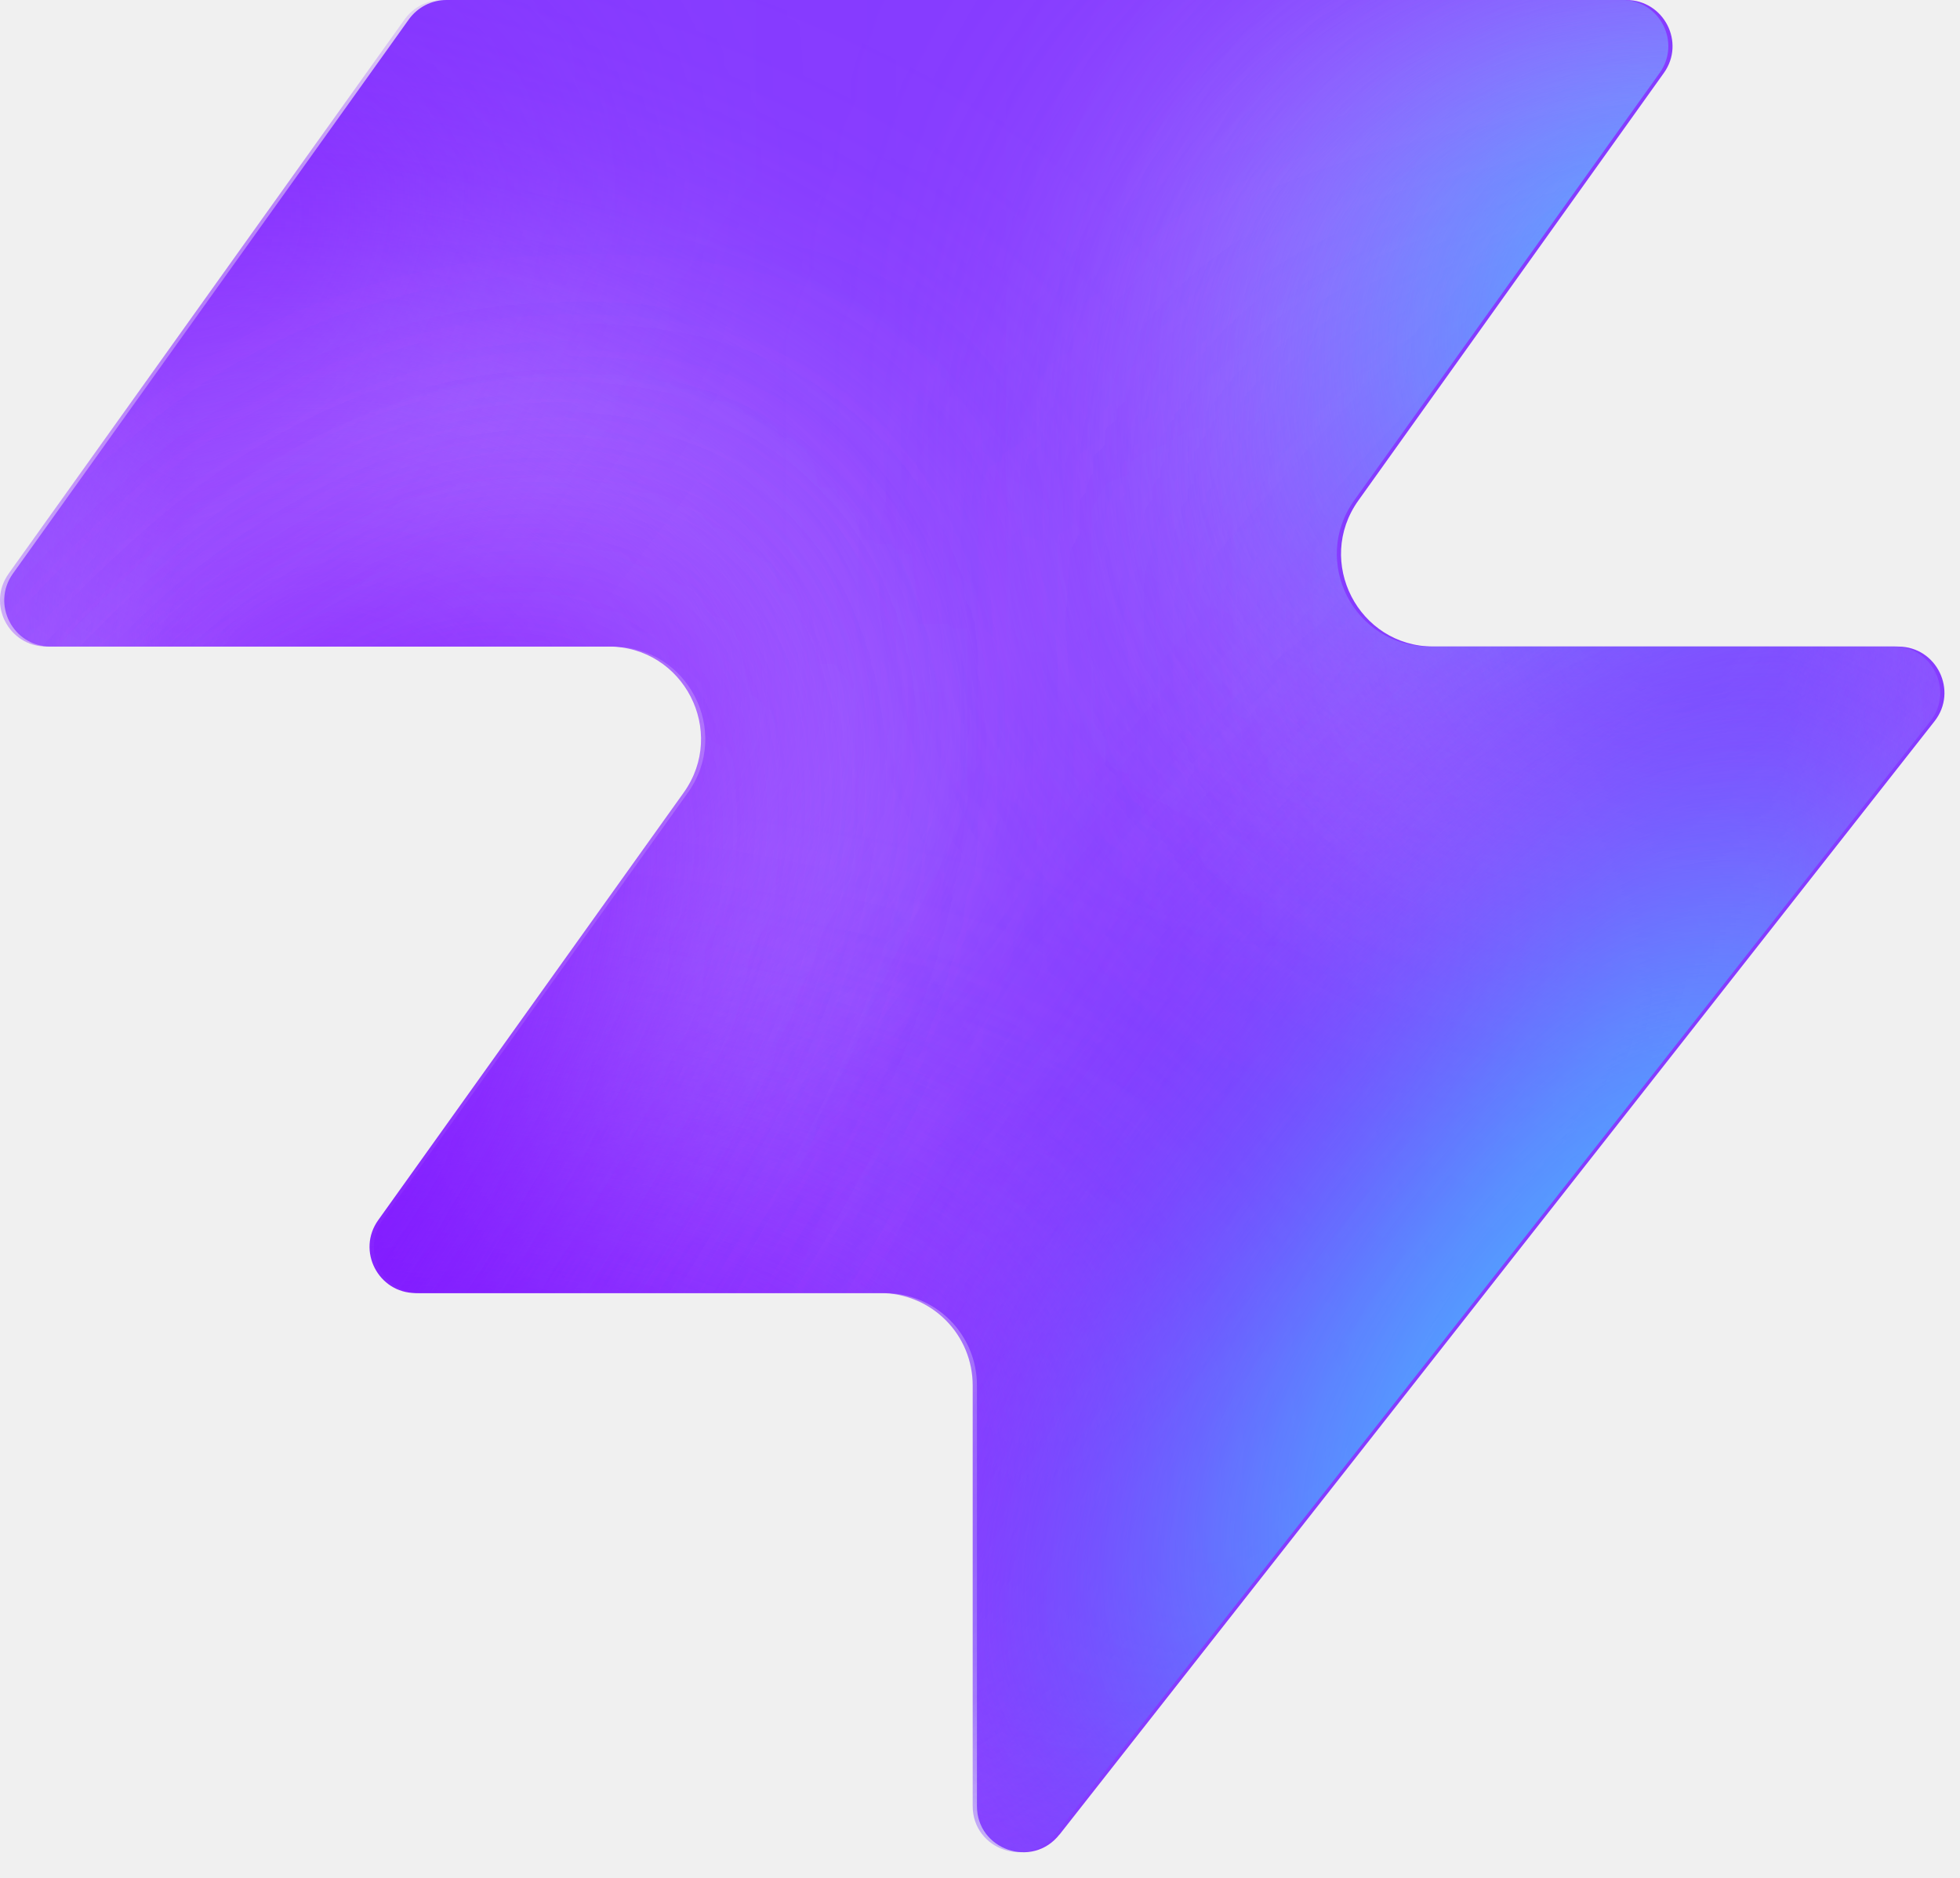
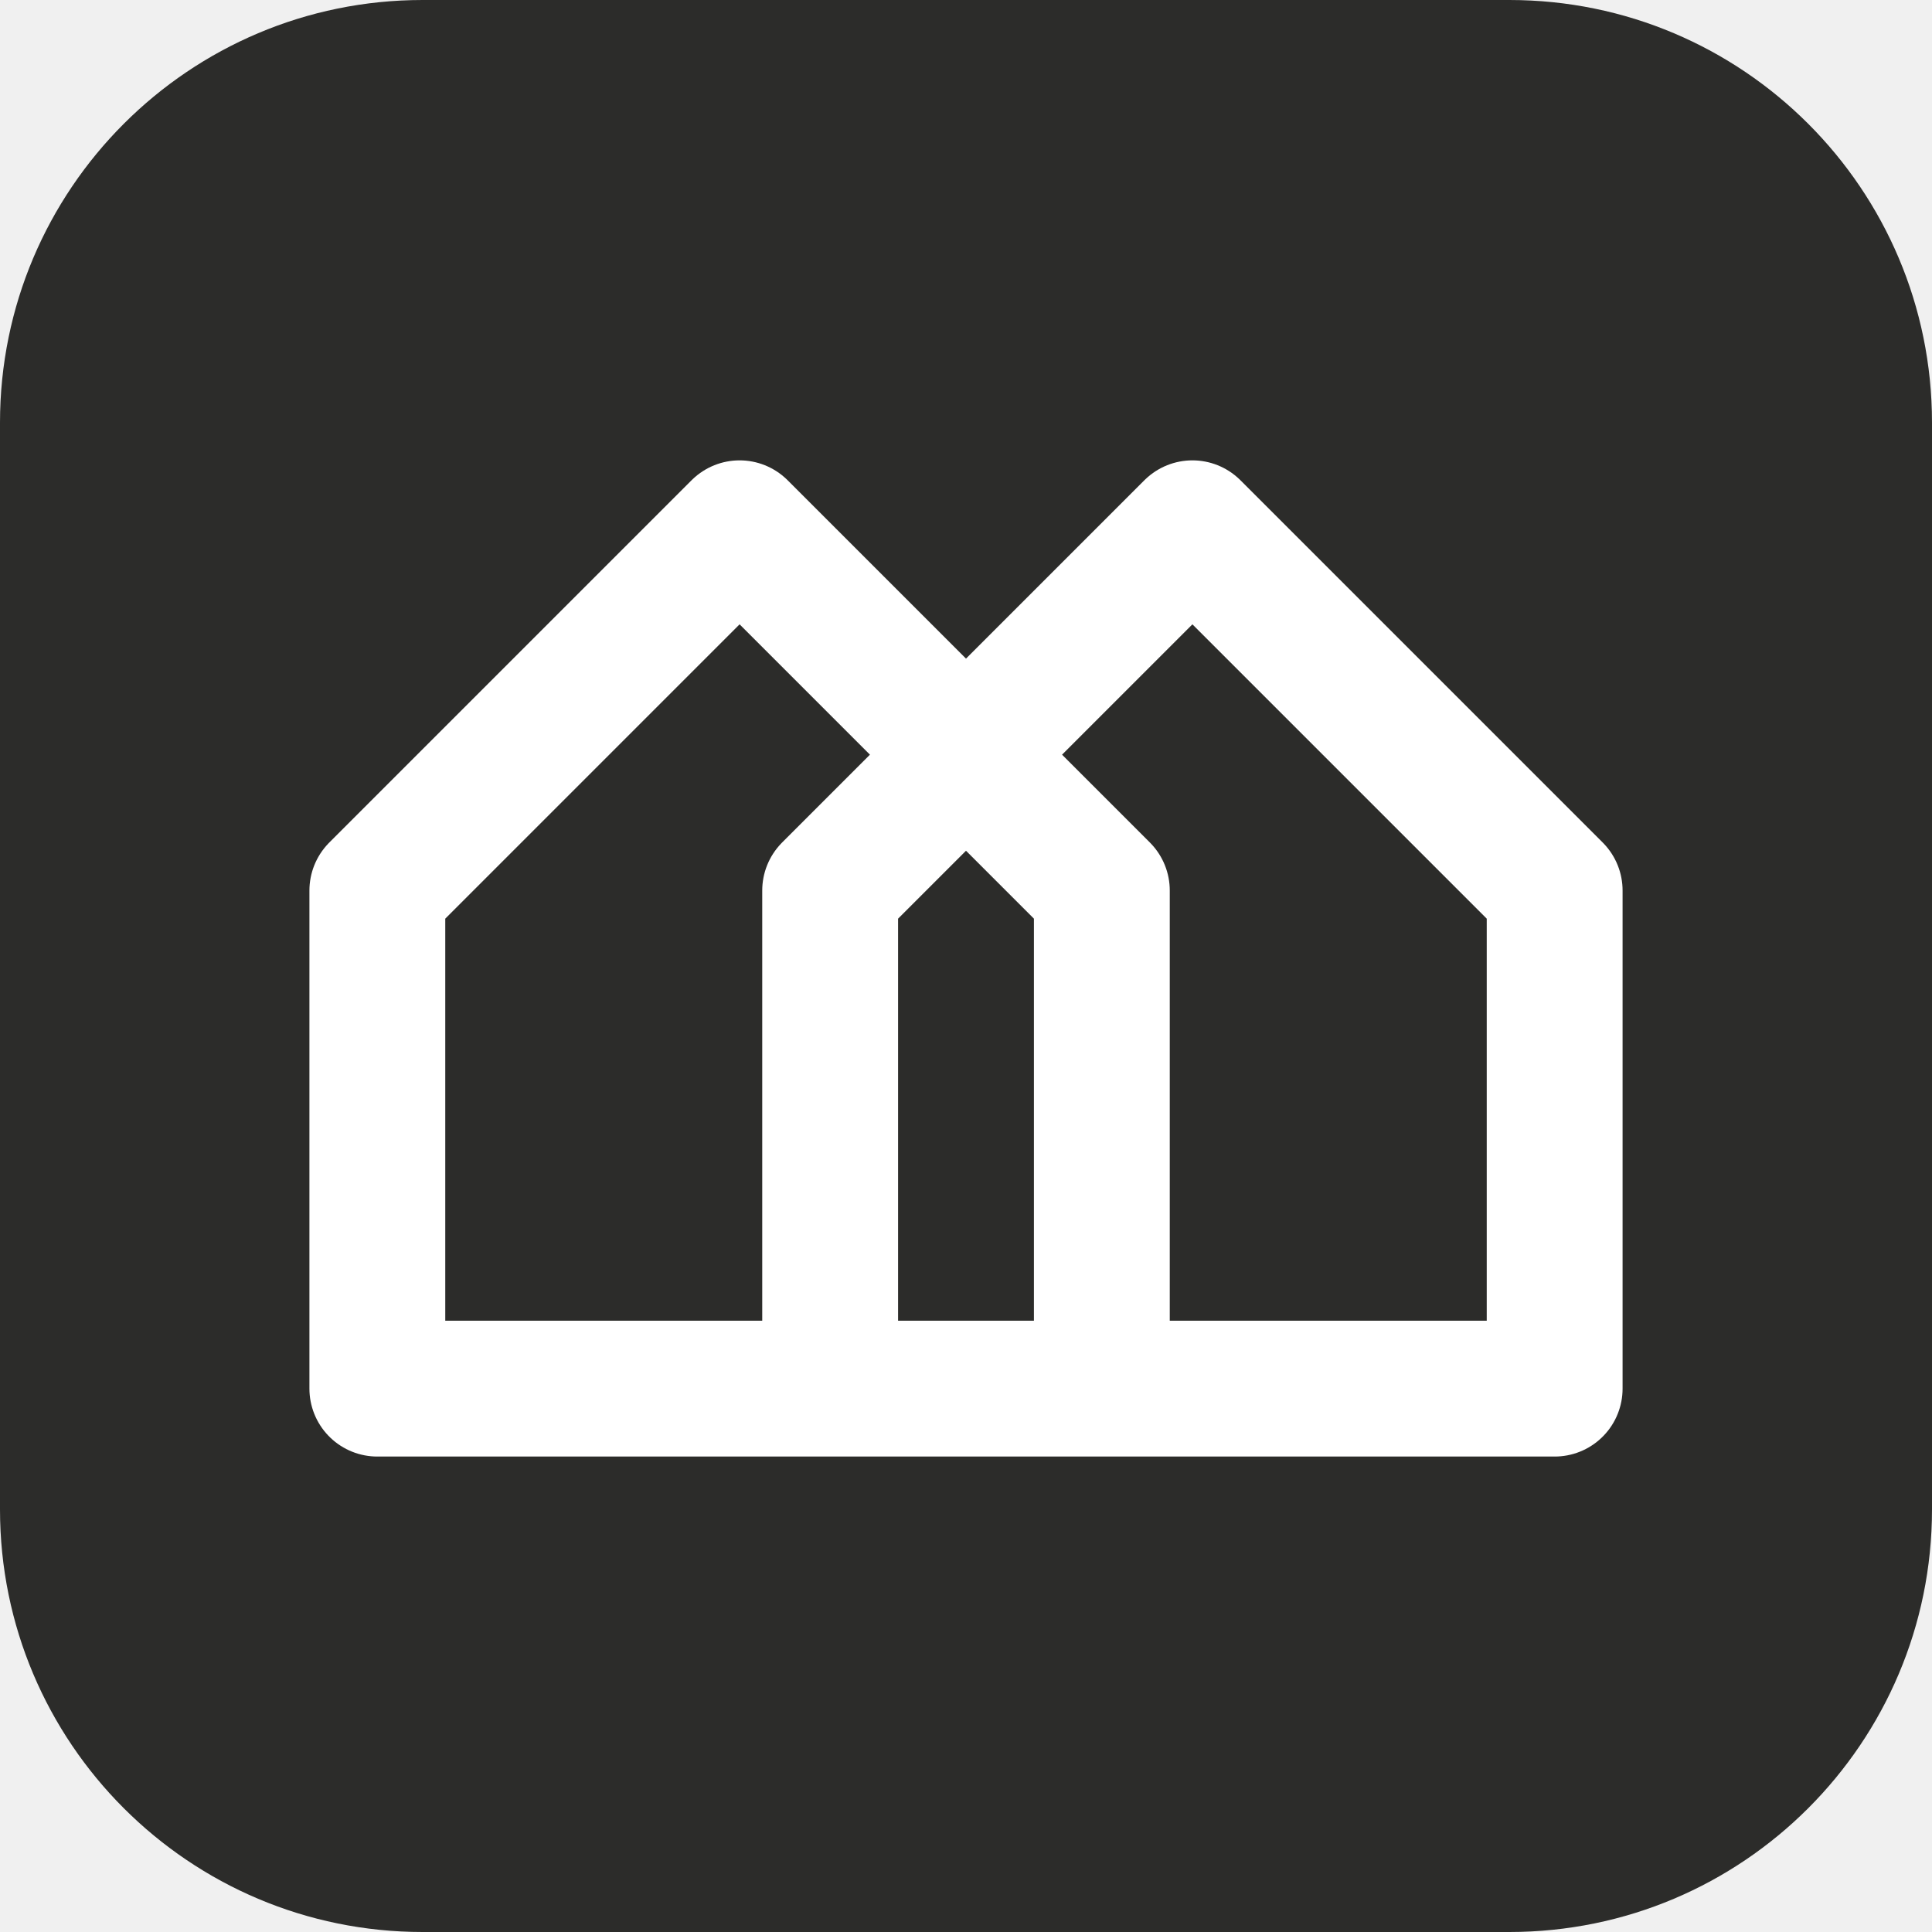
- <svg xmlns="http://www.w3.org/2000/svg" width="48" height="46" fill="none" viewBox="0 0 48 46">
-   <path fill="#863bff" d="M25.946 44.938c-.664.845-2.021.375-2.021-.698V33.937a2.26 2.26 0 0 0-2.262-2.262H10.287c-.92 0-1.456-1.04-.92-1.788l7.48-10.471c1.07-1.497 0-3.578-1.842-3.578H1.237c-.92 0-1.456-1.04-.92-1.788L10.013.474c.214-.297.556-.474.92-.474h28.894c.92 0 1.456 1.04.92 1.788l-7.48 10.471c-1.07 1.498 0 3.579 1.842 3.579h11.377c.943 0 1.473 1.088.89 1.83L25.947 44.94z" style="fill:#863bff;fill:color(display-p3 .525 .23 1);fill-opacity:1" />
-   <mask id="a" width="48" height="46" x="0" y="0" maskUnits="userSpaceOnUse" style="mask-type:alpha">
-     <path fill="#000" d="M25.842 44.938c-.664.844-2.021.375-2.021-.698V33.937a2.26 2.26 0 0 0-2.262-2.262H10.183c-.92 0-1.456-1.04-.92-1.788l7.48-10.471c1.07-1.498 0-3.579-1.842-3.579H1.133c-.92 0-1.456-1.04-.92-1.787L9.91.473c.214-.297.556-.474.92-.474h28.894c.92 0 1.456 1.04.92 1.788l-7.48 10.471c-1.07 1.498 0 3.578 1.842 3.578h11.377c.943 0 1.473 1.088.89 1.832L25.843 44.94z" style="fill:#000;fill-opacity:1" />
-   </mask>
-   <g mask="url(#a)">
-     <g filter="url(#b)">
-       <ellipse cx="5.508" cy="14.704" fill="#ede6ff" rx="5.508" ry="14.704" style="fill:#ede6ff;fill:color(display-p3 .927 .903 1);fill-opacity:1" transform="matrix(.00324 1 1 -.00324 -4.47 31.516)" />
-     </g>
-     <g filter="url(#c)">
-       <ellipse cx="10.399" cy="29.851" fill="#ede6ff" rx="10.399" ry="29.851" style="fill:#ede6ff;fill:color(display-p3 .927 .903 1);fill-opacity:1" transform="matrix(.00324 1 1 -.00324 -39.328 7.883)" />
-     </g>
-     <g filter="url(#d)">
-       <ellipse cx="5.508" cy="30.487" fill="#7e14ff" rx="5.508" ry="30.487" style="fill:#7e14ff;fill:color(display-p3 .492 .077 1);fill-opacity:1" transform="rotate(89.814 -25.913 -14.639)scale(1 -1)" />
-     </g>
-     <g filter="url(#e)">
-       <ellipse cx="5.508" cy="30.599" fill="#7e14ff" rx="5.508" ry="30.599" style="fill:#7e14ff;fill:color(display-p3 .492 .077 1);fill-opacity:1" transform="rotate(89.814 -32.644 -3.334)scale(1 -1)" />
-     </g>
-     <g filter="url(#f)">
-       <ellipse cx="5.508" cy="30.599" fill="#7e14ff" rx="5.508" ry="30.599" style="fill:#7e14ff;fill:color(display-p3 .492 .077 1);fill-opacity:1" transform="matrix(.00324 1 1 -.00324 -34.34 30.47)" />
-     </g>
-     <g filter="url(#g)">
-       <ellipse cx="14.072" cy="22.078" fill="#ede6ff" rx="14.072" ry="22.078" style="fill:#ede6ff;fill:color(display-p3 .927 .903 1);fill-opacity:1" transform="rotate(93.35 24.506 48.493)scale(-1 1)" />
-     </g>
-     <g filter="url(#h)">
-       <ellipse cx="3.47" cy="21.501" fill="#7e14ff" rx="3.47" ry="21.501" style="fill:#7e14ff;fill:color(display-p3 .492 .077 1);fill-opacity:1" transform="rotate(89.009 28.708 47.59)scale(-1 1)" />
-     </g>
-     <g filter="url(#i)">
-       <ellipse cx="3.47" cy="21.501" fill="#7e14ff" rx="3.47" ry="21.501" style="fill:#7e14ff;fill:color(display-p3 .492 .077 1);fill-opacity:1" transform="rotate(89.009 28.708 47.59)scale(-1 1)" />
-     </g>
-     <g filter="url(#j)">
-       <ellipse cx=".387" cy="8.972" fill="#7e14ff" rx="4.407" ry="29.108" style="fill:#7e14ff;fill:color(display-p3 .492 .077 1);fill-opacity:1" transform="rotate(39.51 .387 8.972)" />
-     </g>
-     <g filter="url(#k)">
-       <ellipse cx="47.523" cy="-6.092" fill="#7e14ff" rx="4.407" ry="29.108" style="fill:#7e14ff;fill:color(display-p3 .492 .077 1);fill-opacity:1" transform="rotate(37.892 47.523 -6.092)" />
-     </g>
-     <g filter="url(#l)">
-       <ellipse cx="41.412" cy="6.333" fill="#47bfff" rx="5.971" ry="9.665" style="fill:#47bfff;fill:color(display-p3 .28 .748 1);fill-opacity:1" transform="rotate(37.892 41.412 6.333)" />
-     </g>
-     <g filter="url(#m)">
-       <ellipse cx="-1.879" cy="38.332" fill="#7e14ff" rx="4.407" ry="29.108" style="fill:#7e14ff;fill:color(display-p3 .492 .077 1);fill-opacity:1" transform="rotate(37.892 -1.88 38.332)" />
-     </g>
-     <g filter="url(#n)">
-       <ellipse cx="-1.879" cy="38.332" fill="#7e14ff" rx="4.407" ry="29.108" style="fill:#7e14ff;fill:color(display-p3 .492 .077 1);fill-opacity:1" transform="rotate(37.892 -1.88 38.332)" />
-     </g>
-     <g filter="url(#o)">
-       <ellipse cx="35.651" cy="29.907" fill="#7e14ff" rx="4.407" ry="29.108" style="fill:#7e14ff;fill:color(display-p3 .492 .077 1);fill-opacity:1" transform="rotate(37.892 35.651 29.907)" />
-     </g>
-     <g filter="url(#p)">
-       <ellipse cx="38.418" cy="32.4" fill="#47bfff" rx="5.971" ry="15.297" style="fill:#47bfff;fill:color(display-p3 .28 .748 1);fill-opacity:1" transform="rotate(37.892 38.418 32.4)" />
-     </g>
+ <svg xmlns="http://www.w3.org/2000/svg" width="32" height="32" fill="none" viewBox="0 0 32 32">
+   <rect width="32" height="32" rx="7" fill="#2C2C2A" />
+   <g transform="translate(4 3.5) scale(0.75)">
+     <path d="M3 26V15l8-8 8 8v11zM13 26V15l8-8 8 8v11z" stroke="#FFFFFF" stroke-width="3" stroke-linecap="round" stroke-linejoin="round" />
  </g>
-   <defs>
-     <filter id="b" width="60.045" height="41.654" x="-19.77" y="16.149" color-interpolation-filters="sRGB" filterUnits="userSpaceOnUse">
-       <feFlood flood-opacity="0" result="BackgroundImageFix" />
-       <feBlend in="SourceGraphic" in2="BackgroundImageFix" result="shape" />
-       <feGaussianBlur result="effect1_foregroundBlur_2002_17158" stdDeviation="7.659" />
-     </filter>
-     <filter id="c" width="90.34" height="51.437" x="-54.613" y="-7.533" color-interpolation-filters="sRGB" filterUnits="userSpaceOnUse">
-       <feFlood flood-opacity="0" result="BackgroundImageFix" />
-       <feBlend in="SourceGraphic" in2="BackgroundImageFix" result="shape" />
-       <feGaussianBlur result="effect1_foregroundBlur_2002_17158" stdDeviation="7.659" />
-     </filter>
-     <filter id="d" width="79.355" height="29.4" x="-49.64" y="2.03" color-interpolation-filters="sRGB" filterUnits="userSpaceOnUse">
-       <feFlood flood-opacity="0" result="BackgroundImageFix" />
-       <feBlend in="SourceGraphic" in2="BackgroundImageFix" result="shape" />
-       <feGaussianBlur result="effect1_foregroundBlur_2002_17158" stdDeviation="4.596" />
-     </filter>
-     <filter id="e" width="79.579" height="29.4" x="-45.045" y="20.029" color-interpolation-filters="sRGB" filterUnits="userSpaceOnUse">
-       <feFlood flood-opacity="0" result="BackgroundImageFix" />
-       <feBlend in="SourceGraphic" in2="BackgroundImageFix" result="shape" />
-       <feGaussianBlur result="effect1_foregroundBlur_2002_17158" stdDeviation="4.596" />
-     </filter>
-     <filter id="f" width="79.579" height="29.4" x="-43.513" y="21.178" color-interpolation-filters="sRGB" filterUnits="userSpaceOnUse">
-       <feFlood flood-opacity="0" result="BackgroundImageFix" />
-       <feBlend in="SourceGraphic" in2="BackgroundImageFix" result="shape" />
-       <feGaussianBlur result="effect1_foregroundBlur_2002_17158" stdDeviation="4.596" />
-     </filter>
-     <filter id="g" width="74.749" height="58.852" x="15.756" y="-17.901" color-interpolation-filters="sRGB" filterUnits="userSpaceOnUse">
-       <feFlood flood-opacity="0" result="BackgroundImageFix" />
-       <feBlend in="SourceGraphic" in2="BackgroundImageFix" result="shape" />
-       <feGaussianBlur result="effect1_foregroundBlur_2002_17158" stdDeviation="7.659" />
-     </filter>
-     <filter id="h" width="61.377" height="25.362" x="23.548" y="2.284" color-interpolation-filters="sRGB" filterUnits="userSpaceOnUse">
-       <feFlood flood-opacity="0" result="BackgroundImageFix" />
-       <feBlend in="SourceGraphic" in2="BackgroundImageFix" result="shape" />
-       <feGaussianBlur result="effect1_foregroundBlur_2002_17158" stdDeviation="4.596" />
-     </filter>
-     <filter id="i" width="61.377" height="25.362" x="23.548" y="2.284" color-interpolation-filters="sRGB" filterUnits="userSpaceOnUse">
-       <feFlood flood-opacity="0" result="BackgroundImageFix" />
-       <feBlend in="SourceGraphic" in2="BackgroundImageFix" result="shape" />
-       <feGaussianBlur result="effect1_foregroundBlur_2002_17158" stdDeviation="4.596" />
-     </filter>
-     <filter id="j" width="56.045" height="63.649" x="-27.636" y="-22.853" color-interpolation-filters="sRGB" filterUnits="userSpaceOnUse">
-       <feFlood flood-opacity="0" result="BackgroundImageFix" />
-       <feBlend in="SourceGraphic" in2="BackgroundImageFix" result="shape" />
-       <feGaussianBlur result="effect1_foregroundBlur_2002_17158" stdDeviation="4.596" />
-     </filter>
-     <filter id="k" width="54.814" height="64.646" x="20.116" y="-38.415" color-interpolation-filters="sRGB" filterUnits="userSpaceOnUse">
-       <feFlood flood-opacity="0" result="BackgroundImageFix" />
-       <feBlend in="SourceGraphic" in2="BackgroundImageFix" result="shape" />
-       <feGaussianBlur result="effect1_foregroundBlur_2002_17158" stdDeviation="4.596" />
-     </filter>
-     <filter id="l" width="33.541" height="35.313" x="24.641" y="-11.323" color-interpolation-filters="sRGB" filterUnits="userSpaceOnUse">
-       <feFlood flood-opacity="0" result="BackgroundImageFix" />
-       <feBlend in="SourceGraphic" in2="BackgroundImageFix" result="shape" />
-       <feGaussianBlur result="effect1_foregroundBlur_2002_17158" stdDeviation="4.596" />
-     </filter>
-     <filter id="m" width="54.814" height="64.646" x="-29.286" y="6.009" color-interpolation-filters="sRGB" filterUnits="userSpaceOnUse">
-       <feFlood flood-opacity="0" result="BackgroundImageFix" />
-       <feBlend in="SourceGraphic" in2="BackgroundImageFix" result="shape" />
-       <feGaussianBlur result="effect1_foregroundBlur_2002_17158" stdDeviation="4.596" />
-     </filter>
-     <filter id="n" width="54.814" height="64.646" x="-29.286" y="6.009" color-interpolation-filters="sRGB" filterUnits="userSpaceOnUse">
-       <feFlood flood-opacity="0" result="BackgroundImageFix" />
-       <feBlend in="SourceGraphic" in2="BackgroundImageFix" result="shape" />
-       <feGaussianBlur result="effect1_foregroundBlur_2002_17158" stdDeviation="4.596" />
-     </filter>
-     <filter id="o" width="54.814" height="64.646" x="8.244" y="-2.416" color-interpolation-filters="sRGB" filterUnits="userSpaceOnUse">
-       <feFlood flood-opacity="0" result="BackgroundImageFix" />
-       <feBlend in="SourceGraphic" in2="BackgroundImageFix" result="shape" />
-       <feGaussianBlur result="effect1_foregroundBlur_2002_17158" stdDeviation="4.596" />
-     </filter>
-     <filter id="p" width="39.409" height="43.623" x="18.713" y="10.588" color-interpolation-filters="sRGB" filterUnits="userSpaceOnUse">
-       <feFlood flood-opacity="0" result="BackgroundImageFix" />
-       <feBlend in="SourceGraphic" in2="BackgroundImageFix" result="shape" />
-       <feGaussianBlur result="effect1_foregroundBlur_2002_17158" stdDeviation="4.596" />
-     </filter>
-   </defs>
</svg>
